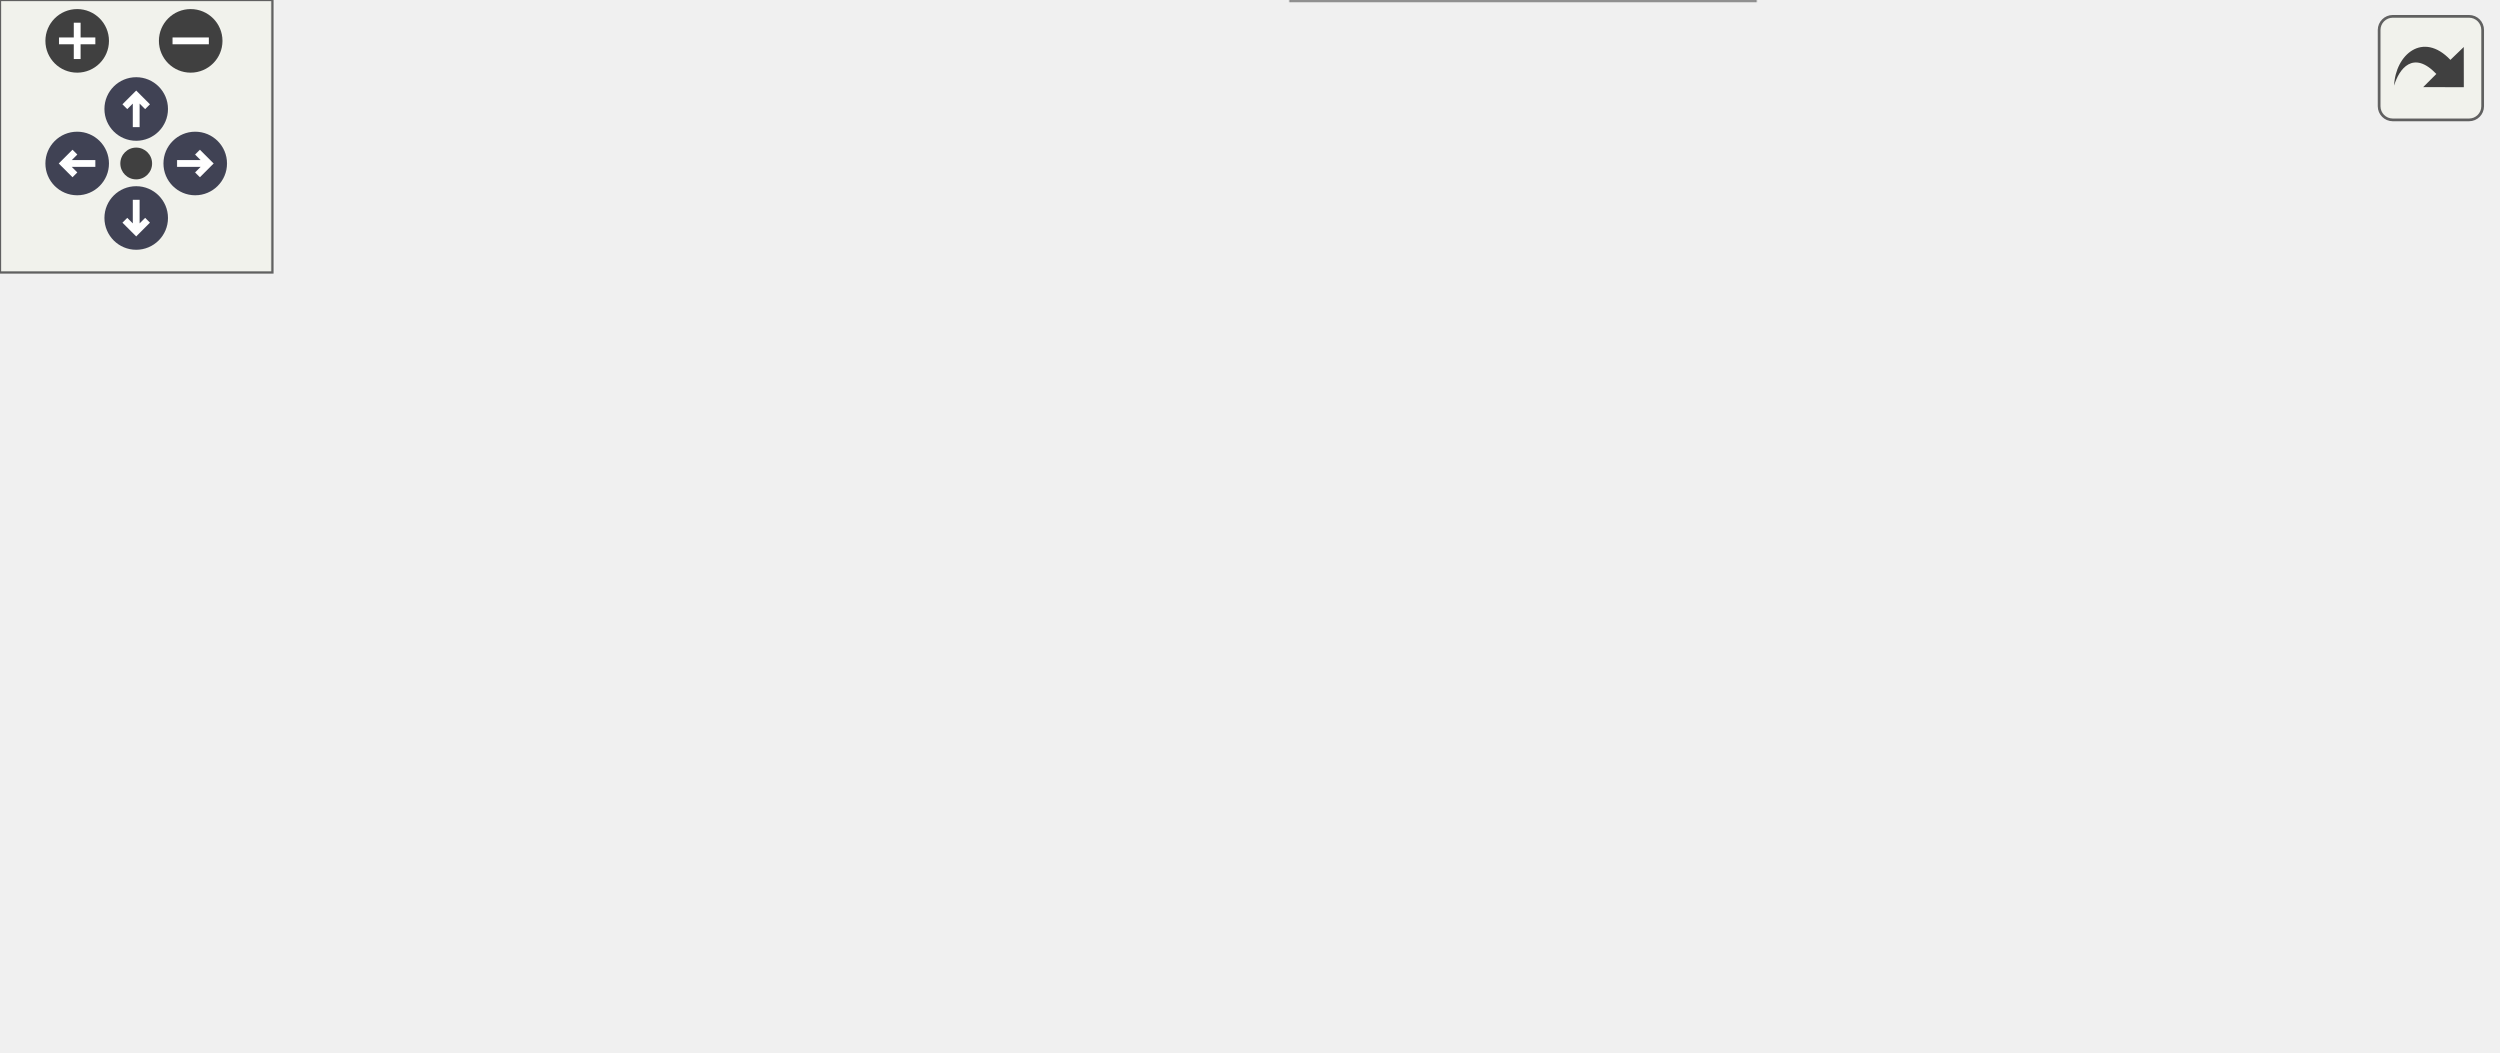
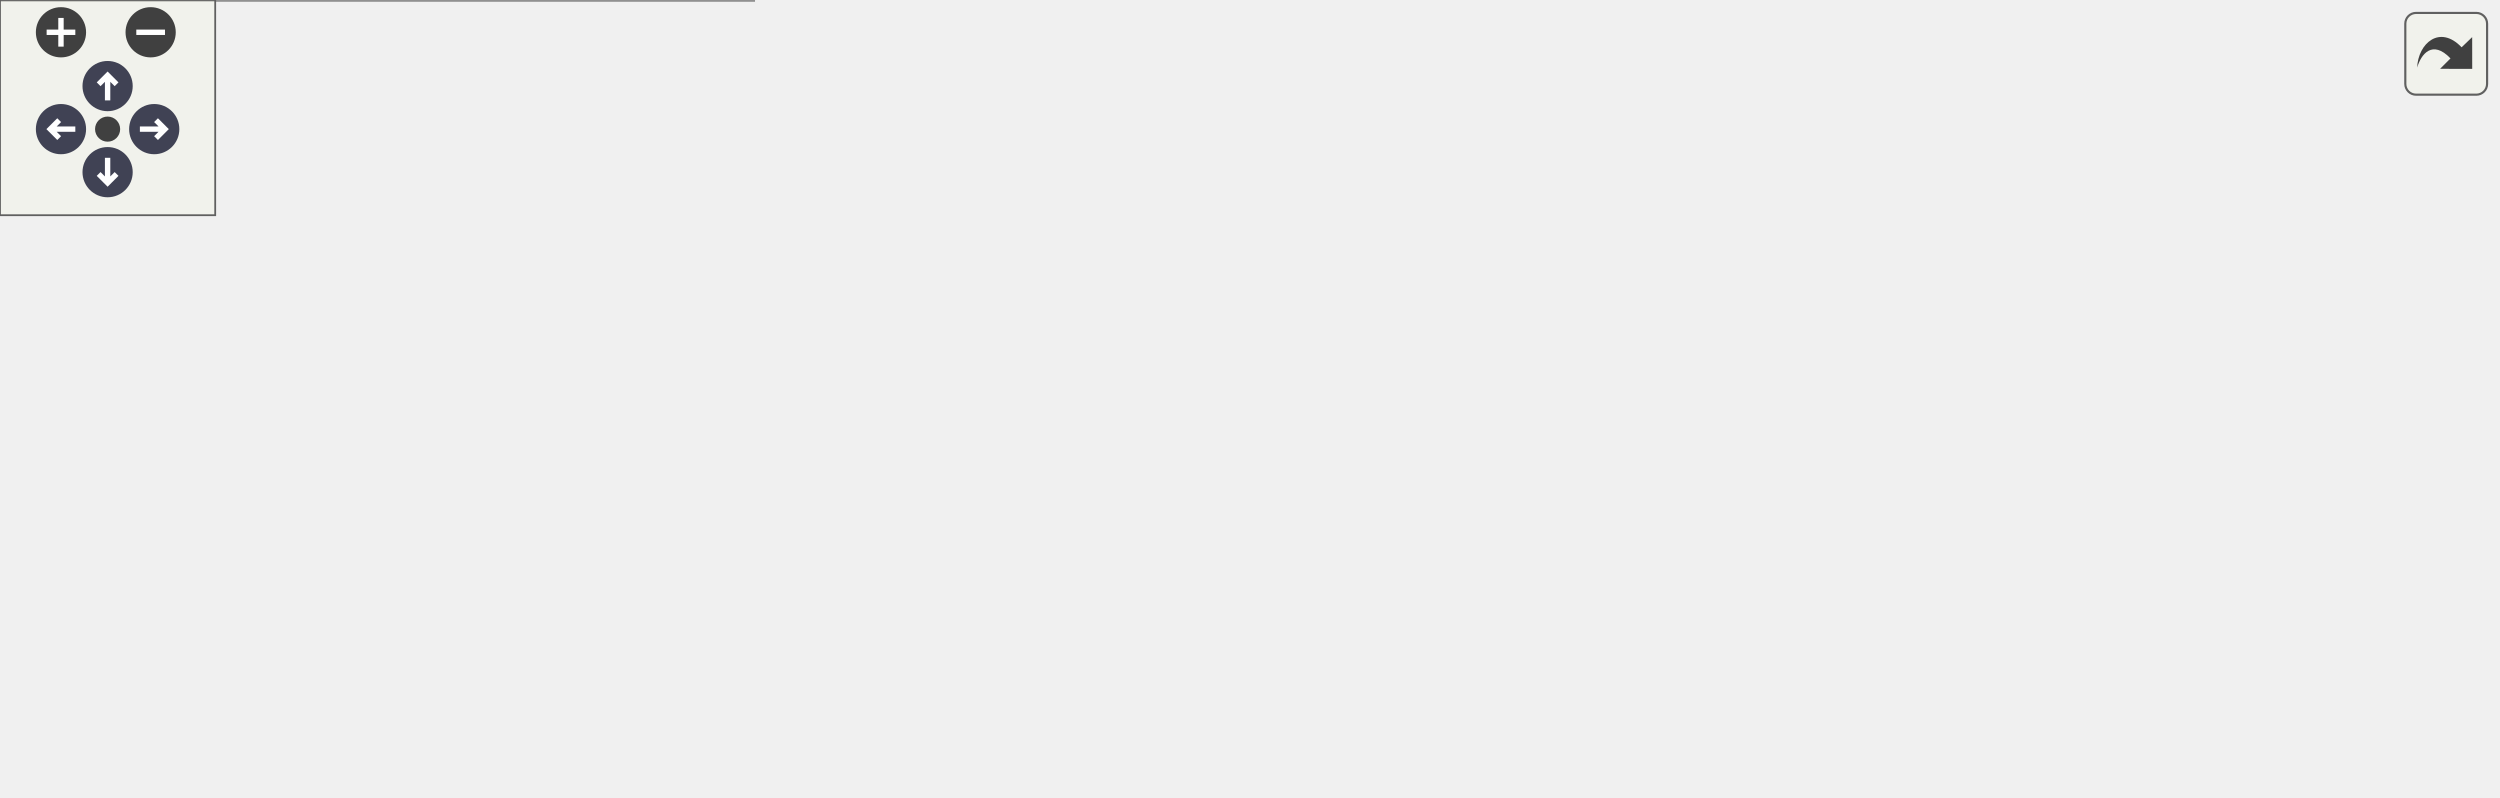
<svg xmlns="http://www.w3.org/2000/svg" xmlns:xlink="http://www.w3.org/1999/xlink" id="main" version="1.1" xml:space="preserve">
  <style type="text/css">
.node, .edge {opacity: 0.7;}
.node.selected, .edge.selected {opacity: 1;}
.edge:hover path { stroke: red; }
.edge:hover polygon { stroke: red; fill: red; }
</style>
  <defs>
    <circle id="rim" cx="0" cy="0" r="7" />
    <circle id="rim2" cx="0" cy="0" r="3.5" />
    <g id="zoomPlus">
      <use xlink:href="#rim" fill="#404040">
        <set attributeName="fill" to="#808080" begin="zoomplus.mouseover" end="zoomplus.mouseout" />
      </use>
      <path d="M-4,0h8M0,-4v8" fill="none" stroke="white" stroke-width="1.5" pointer-events="none" />
    </g>
    <g id="zoomMin">
      <use xlink:href="#rim" fill="#404040">
        <set attributeName="fill" to="#808080" begin="zoomminus.mouseover" end="zoomminus.mouseout" />
      </use>
      <path d="M-4,0h8" fill="none" stroke="white" stroke-width="1.5" pointer-events="none" />
    </g>
    <g id="arrowUp" transform="translate(30 24)">
      <use xlink:href="#rim" />
      <path pointer-events="none" fill="none" stroke="white" stroke-width="1.5" d="M0,-3.0v7 M-2.5,-0.5L0,-3.0L2.5,-0.5" />
    </g>
    <g id="arrowRight" transform="rotate(90) translate(36 -43)">
      <use xlink:href="#rim" />
      <path pointer-events="none" fill="none" stroke="white" stroke-width="1.5" d="M0,-3.0v7 M-2.5,-0.5L0,-3.0L2.5,-0.5" />
    </g>
    <g id="arrowDown" transform="rotate(180) translate(-30 -48)">
      <use xlink:href="#rim" />
      <path pointer-events="none" fill="none" stroke="white" stroke-width="1.5" d="M0,-3.0v7 M-2.5,-0.5L0,-3.0L2.5,-0.5" />
    </g>
    <g id="arrowLeft" transform="rotate(270) translate(-36 17)">
      <use xlink:href="#rim" />
      <path pointer-events="none" fill="none" stroke="white" stroke-width="1.5" d="M0,-3.0v7 M-2.5,-0.5L0,-3.0L2.5,-0.5" />
    </g>
    <g id="resetDef">
      <use xlink:href="#rim2" fill="#404040">
        <set attributeName="fill" to="#808080" begin="reset.mouseover" end="reset.mouseout" />
      </use>
    </g>
  </defs>
  <svg id="graph" class="graph">
    <g id="viewport">
      <g id="Node000001" class="node">
        <g id="a_Node000001">
-           <a xlink:title="STM32 SPI device — manages chip-select and delegates transfers to parent bus.">
-             <polygon fill="#999999" stroke="#666666" points="386.5,-23 284.5,-23 284.5,0 386.5,0 386.5,-23" />
-             <text text-anchor="middle" x="335.5" y="-7.8" font-family="Arial" font-size="14.00">StmSpiDevice</text>
+           <a xlink:title="Soft-CS SPI slave on a shared StmSpiBus.">
+             <polygon fill="#999999" stroke="#666666" points="696,-79.5 594,-79.5 594,-56.5 696,-56.5 696,-79.5" />
+             <text text-anchor="middle" x="645" y="-64.3" font-family="Arial" font-size="14.00">StmSpiDevice</text>
          </a>
        </g>
      </g>
      <g id="Node000002" class="node">
        <g id="a_Node000002">
          <a xlink:href="classBaseSpi.html" target="_top" xlink:title="Abstract base class for SPI device implementations.">
-             <polygon fill="white" stroke="#666666" points="244,-97 177,-97 177,-74 244,-74 244,-97" />
-             <text text-anchor="middle" x="210.5" y="-81.8" font-family="Arial" font-size="14.00">BaseSpi</text>
+             <polygon fill="white" stroke="#666666" points="435.5,-120.5 368.5,-120.5 368.5,-97.5 435.5,-97.5 435.5,-120.5" />
+             <text text-anchor="middle" x="402" y="-105.3" font-family="Arial" font-size="14.00">BaseSpi</text>
          </a>
        </g>
      </g>
      <g id="edge1_Node000001_Node000002" class="edge">
        <g id="a_edge1_Node000001_Node000002">
          <a xlink:title=" ">
-             <path fill="none" stroke="#63b8ff" d="M237.9,-68.72C261.89,-54.9 296.08,-35.2 316.98,-23.17" />
-             <polygon fill="#63b8ff" stroke="#63b8ff" points="235.86,-65.85 228.94,-73.88 239.36,-71.92 235.86,-65.85" />
+             <path fill="none" stroke="#63b8ff" d="M446.14,-105.28C481.31,-101.82 532.16,-95.86 576,-87 585.97,-84.98 596.63,-82.28 606.47,-79.54" />
+             <polygon fill="#63b8ff" stroke="#63b8ff" points="445.38,-101.84 435.75,-106.27 446.04,-108.8 445.38,-101.84" />
          </a>
        </g>
      </g>
      <g id="Node000003" class="node">
        <g id="a_Node000003">
          <a xlink:href="structhf__spi__statistics__t.html" target="_top" xlink:title="SPI operation statistics.">
-             <polygon fill="white" stroke="#666666" points="123,-171 0,-171 0,-148 123,-148 123,-171" />
-             <text text-anchor="middle" x="61.5" y="-155.8" font-family="Arial" font-size="14.00">hf_spi_statistics_t</text>
+             <polygon fill="white" stroke="#666666" points="166.5,-161.5 43.5,-161.5 43.5,-138.5 166.5,-138.5 166.5,-161.5" />
+             <text text-anchor="middle" x="105" y="-146.3" font-family="Arial" font-size="14.00">hf_spi_statistics_t</text>
          </a>
        </g>
      </g>
      <g id="edge2_Node000002_Node000003" class="edge">
        <g id="a_edge2_Node000002_Node000003">
          <a xlink:title=" ">
-             <path fill="none" stroke="#9a32cd" stroke-dasharray="5,2" d="M88.95,-142.91C104.48,-134.31 124.36,-123.65 142.5,-115 155.9,-108.61 171.12,-102.16 183.76,-97.02" />
-             <polygon fill="#9a32cd" stroke="#9a32cd" points="86.92,-140.03 79.9,-147.96 90.34,-146.14 86.92,-140.03" />
-           </a>
-         </g>
-         <text text-anchor="middle" x="174.5" y="-118.8" font-family="Arial" font-size="14.00" fill="grey"> statistics_</text>
+             <path fill="none" stroke="#9a32cd" stroke-dasharray="5,2" d="M176.97,-143.81C215.54,-140.05 264.01,-134.68 307,-128 327.4,-124.83 350.09,-120.27 368.07,-116.42" />
+             <polygon fill="#9a32cd" stroke="#9a32cd" points="176.5,-140.34 166.88,-144.78 177.17,-147.31 176.5,-140.34" />
+           </a>
+         </g>
+         <text text-anchor="middle" x="267.5" y="-141.8" font-family="Arial" font-size="14.00" fill="grey"> statistics_</text>
      </g>
      <g id="Node000004" class="node">
        <g id="a_Node000004">
          <a xlink:href="structhf__spi__diagnostics__t.html" target="_top" xlink:title="SPI diagnostic information.">
-             <polygon fill="white" stroke="#666666" points="280,-171 141,-171 141,-148 280,-148 280,-171" />
-             <text text-anchor="middle" x="210.5" y="-155.8" font-family="Arial" font-size="14.00">hf_spi_diagnostics_t</text>
+             <polygon fill="white" stroke="#666666" points="174.5,-120.5 35.5,-120.5 35.5,-97.5 174.5,-97.5 174.5,-120.5" />
+             <text text-anchor="middle" x="105" y="-105.3" font-family="Arial" font-size="14.00">hf_spi_diagnostics_t</text>
          </a>
        </g>
      </g>
      <g id="edge3_Node000002_Node000004" class="edge">
        <g id="a_edge3_Node000002_Node000004">
          <a xlink:title=" ">
-             <path fill="none" stroke="#9a32cd" stroke-dasharray="5,2" d="M210.5,-137.73C210.5,-124.47 210.5,-107.82 210.5,-97.17" />
-             <polygon fill="#9a32cd" stroke="#9a32cd" points="207,-137.88 210.5,-147.88 214,-137.88 207,-137.88" />
-           </a>
-         </g>
-         <text text-anchor="middle" x="250" y="-118.8" font-family="Arial" font-size="14.00" fill="grey"> diagnostics_</text>
+             <path fill="none" stroke="#9a32cd" stroke-dasharray="5,2" d="M185.01,-109C245.06,-109 324.59,-109 368.46,-109" />
+             <polygon fill="#9a32cd" stroke="#9a32cd" points="184.79,-105.5 174.79,-109 184.79,-112.5 184.79,-105.5" />
+           </a>
+         </g>
+         <text text-anchor="middle" x="267.5" y="-112.8" font-family="Arial" font-size="14.00" fill="grey"> diagnostics_</text>
      </g>
      <g id="Node000005" class="node">
        <g id="a_Node000005">
-           <a xlink:href="classStmSpiBus.html" target="_top" xlink:title="STM32 SPI bus — manages the HAL handle and device collection.">
-             <polygon fill="white" stroke="#666666" points="377.5,-97 293.5,-97 293.5,-74 377.5,-74 377.5,-97" />
-             <text text-anchor="middle" x="335.5" y="-81.8" font-family="Arial" font-size="14.00">StmSpiBus</text>
+           <a xlink:href="classStmSpiBus.html" target="_top" xlink:title="One MCU SPI peripheral + its soft-CS device collection.">
+             <polygon fill="white" stroke="#666666" points="444,-79.5 360,-79.5 360,-56.5 444,-56.5 444,-79.5" />
+             <text text-anchor="middle" x="402" y="-64.3" font-family="Arial" font-size="14.00">StmSpiBus</text>
          </a>
        </g>
      </g>
      <g id="edge4_Node000001_Node000005" class="edge">
        <g id="a_edge4_Node000001_Node000005">
          <a xlink:title=" ">
-             <path fill="none" stroke="#9a32cd" stroke-dasharray="5,2" d="M335.5,-63.73C335.5,-50.47 335.5,-33.82 335.5,-23.17" />
-             <polygon fill="#9a32cd" stroke="#9a32cd" points="332,-63.88 335.5,-73.88 339,-63.88 332,-63.88" />
-           </a>
-         </g>
-         <text text-anchor="middle" x="375" y="-44.8" font-family="Arial" font-size="14.00" fill="grey"> parent_bus_</text>
+             <path fill="none" stroke="#9a32cd" stroke-dasharray="5,2" d="M454.25,-68C495.43,-68 552.94,-68 593.82,-68" />
+             <polygon fill="#9a32cd" stroke="#9a32cd" points="454.16,-64.5 444.16,-68 454.16,-71.5 454.16,-64.5" />
+           </a>
+         </g>
+         <text text-anchor="middle" x="536.5" y="-71.8" font-family="Arial" font-size="14.00" fill="grey"> parent_bus_</text>
      </g>
      <g id="Node000006" class="node">
        <g id="a_Node000006">
          <a xlink:href="structhf__spi__bus__config__t.html" target="_top" xlink:title="Platform-agnostic SPI bus configuration for STM32.">
-             <polygon fill="white" stroke="#666666" points="435,-171 298,-171 298,-148 435,-148 435,-171" />
-             <text text-anchor="middle" x="366.5" y="-155.8" font-family="Arial" font-size="14.00">hf_spi_bus_config_t</text>
+             <polygon fill="white" stroke="#666666" points="173.5,-79.5 36.5,-79.5 36.5,-56.5 173.5,-56.5 173.5,-79.5" />
+             <text text-anchor="middle" x="105" y="-64.3" font-family="Arial" font-size="14.00">hf_spi_bus_config_t</text>
          </a>
        </g>
      </g>
      <g id="edge5_Node000005_Node000006" class="edge">
        <g id="a_edge5_Node000005_Node000006">
          <a xlink:title=" ">
-             <path fill="none" stroke="#9a32cd" stroke-dasharray="5,2" d="M357.9,-138.53C352.14,-125.14 344.77,-108.03 340.09,-97.17" />
-             <polygon fill="#9a32cd" stroke="#9a32cd" points="354.76,-140.08 361.93,-147.88 361.19,-137.31 354.76,-140.08" />
-           </a>
-         </g>
-         <text text-anchor="middle" x="377.5" y="-118.8" font-family="Arial" font-size="14.00" fill="grey"> config_</text>
+             <path fill="none" stroke="#9a32cd" stroke-dasharray="5,2" d="M183.98,-68C240.31,-68 314.17,-68 359.57,-68" />
+             <polygon fill="#9a32cd" stroke="#9a32cd" points="183.68,-64.5 173.68,-68 183.68,-71.5 183.68,-64.5" />
+           </a>
+         </g>
+         <text text-anchor="middle" x="267.5" y="-71.8" font-family="Arial" font-size="14.00" fill="grey"> config_</text>
      </g>
      <g id="Node000007" class="node">
        <g id="a_Node000007">
+           <a xlink:href="classPlatformMutexImpl.html" target="_top" xlink:title=" ">
+             <polygon fill="white" stroke="#666666" points="210,-38 0,-38 0,0 210,0 210,-38" />
+             <text text-anchor="start" x="8" y="-22.8" font-family="Arial" font-size="14.00">PlatformMutexImpl&lt;</text>
+             <text text-anchor="middle" x="105" y="-7.8" font-family="Arial" font-size="14.00"> PlatformMutexActiveBackend &gt;</text>
+           </a>
+         </g>
+       </g>
+       <g id="edge6_Node000005_Node000007" class="edge">
+         <g id="a_edge6_Node000005_Node000007">
+           <a xlink:title=" ">
+             <path fill="none" stroke="#9a32cd" stroke-dasharray="5,2" d="M220.19,-35C248.6,-39.27 278.95,-44.07 307,-49 324.38,-52.05 343.49,-55.83 359.91,-59.22" />
+             <polygon fill="#9a32cd" stroke="#9a32cd" points="220.64,-31.53 210.23,-33.52 219.6,-38.46 220.64,-31.53" />
+           </a>
+         </g>
+         <text text-anchor="middle" x="267.5" y="-52.8" font-family="Arial" font-size="14.00" fill="grey"> bus_mutex_</text>
+       </g>
+       <g id="Node000008" class="node">
+         <g id="a_Node000008">
          <a xlink:href="structhf__spi__device__config__t.html" target="_top" xlink:title="SPI device configuration for STM32.">
-             <polygon fill="white" stroke="#666666" points="549.5,-97 395.5,-97 395.5,-74 549.5,-74 549.5,-97" />
-             <text text-anchor="middle" x="472.5" y="-81.8" font-family="Arial" font-size="14.00">hf_spi_device_config_t</text>
-           </a>
-         </g>
-       </g>
-       <g id="edge6_Node000001_Node000007" class="edge">
-         <g id="a_edge6_Node000001_Node000007">
-           <a xlink:title=" ">
-             <path fill="none" stroke="#9a32cd" stroke-dasharray="5,2" d="M454.14,-67.03C444.2,-58.29 431.34,-48.09 418.5,-41 405.03,-33.56 389.27,-27.56 375.12,-23.01" />
-             <polygon fill="#9a32cd" stroke="#9a32cd" points="451.99,-69.8 461.74,-73.93 456.69,-64.62 451.99,-69.8" />
-           </a>
-         </g>
-         <text text-anchor="middle" x="464.5" y="-44.8" font-family="Arial" font-size="14.00" fill="grey"> config_</text>
+             <polygon fill="white" stroke="#666666" points="479,-38.5 325,-38.5 325,-15.5 479,-15.5 479,-38.5" />
+             <text text-anchor="middle" x="402" y="-23.3" font-family="Arial" font-size="14.00">hf_spi_device_config_t</text>
+           </a>
+         </g>
+       </g>
+       <g id="edge7_Node000001_Node000008" class="edge">
+         <g id="a_edge7_Node000001_Node000008">
+           <a xlink:title=" ">
+             <path fill="none" stroke="#9a32cd" stroke-dasharray="5,2" d="M489.28,-35.46C517.1,-38.86 547.98,-43.34 576,-49 585.97,-51.02 596.63,-53.72 606.47,-56.46" />
+             <polygon fill="#9a32cd" stroke="#9a32cd" points="489.53,-31.97 479.18,-34.26 488.7,-38.92 489.53,-31.97" />
+           </a>
+         </g>
+         <text text-anchor="middle" x="536.5" y="-52.8" font-family="Arial" font-size="14.00" fill="grey"> config_</text>
      </g>
    </g>
  </svg>
  <g id="navigator" transform="translate(0 0)" fill="#404254">
    <rect fill="#f2f5e9" fill-opacity="0.5" stroke="#606060" stroke-width=".5" x="0" y="0" width="60" height="60" />
    <use id="zoomplus" xlink:href="#zoomPlus" x="17" y="9" />
    <use id="zoomminus" xlink:href="#zoomMin" x="42" y="9" />
    <use id="reset" xlink:href="#resetDef" x="30" y="36" />
    <use id="arrowup" xlink:href="#arrowUp" x="0" y="0" />
    <use id="arrowright" xlink:href="#arrowRight" x="0" y="0" />
    <use id="arrowdown" xlink:href="#arrowDown" x="0" y="0" />
    <use id="arrowleft" xlink:href="#arrowLeft" x="0" y="0" />
  </g>
  <svg viewBox="0 0 15 15" width="100%" height="30px" preserveAspectRatio="xMaxYMin meet">
    <g id="arrow_out" transform="scale(0.3 0.3)">
      <a xlink:href="classStmSpiDevice__coll__graph_org.svg" target="_base">
        <rect id="button" ry="5" rx="5" y="6" x="6" height="38" width="38" fill="#f2f5e9" fill-opacity="0.5" stroke="#606060" stroke-width="1.0" />
        <path id="arrow" d="M 11.5,31.437 C 11.94,20.098 22.043,11.323 32.159,21.979 L 37.069,17.246 C 37.069,17.246 37.088,32 37.088,32 L 22.16,31.978 C 22.16,31.978 26.998,27.14 26.998,27.14 C 18.529,18.264 13.292,25.23 11.5,31.437 z" style="fill:#404040;" />
      </a>
    </g>
  </svg>
  <style type="text/css">

[data-mouse-over-selected='false'] { opacity: 0.7; }
[data-mouse-over-selected='true']  { opacity: 1.0; }

</style>
</svg>
